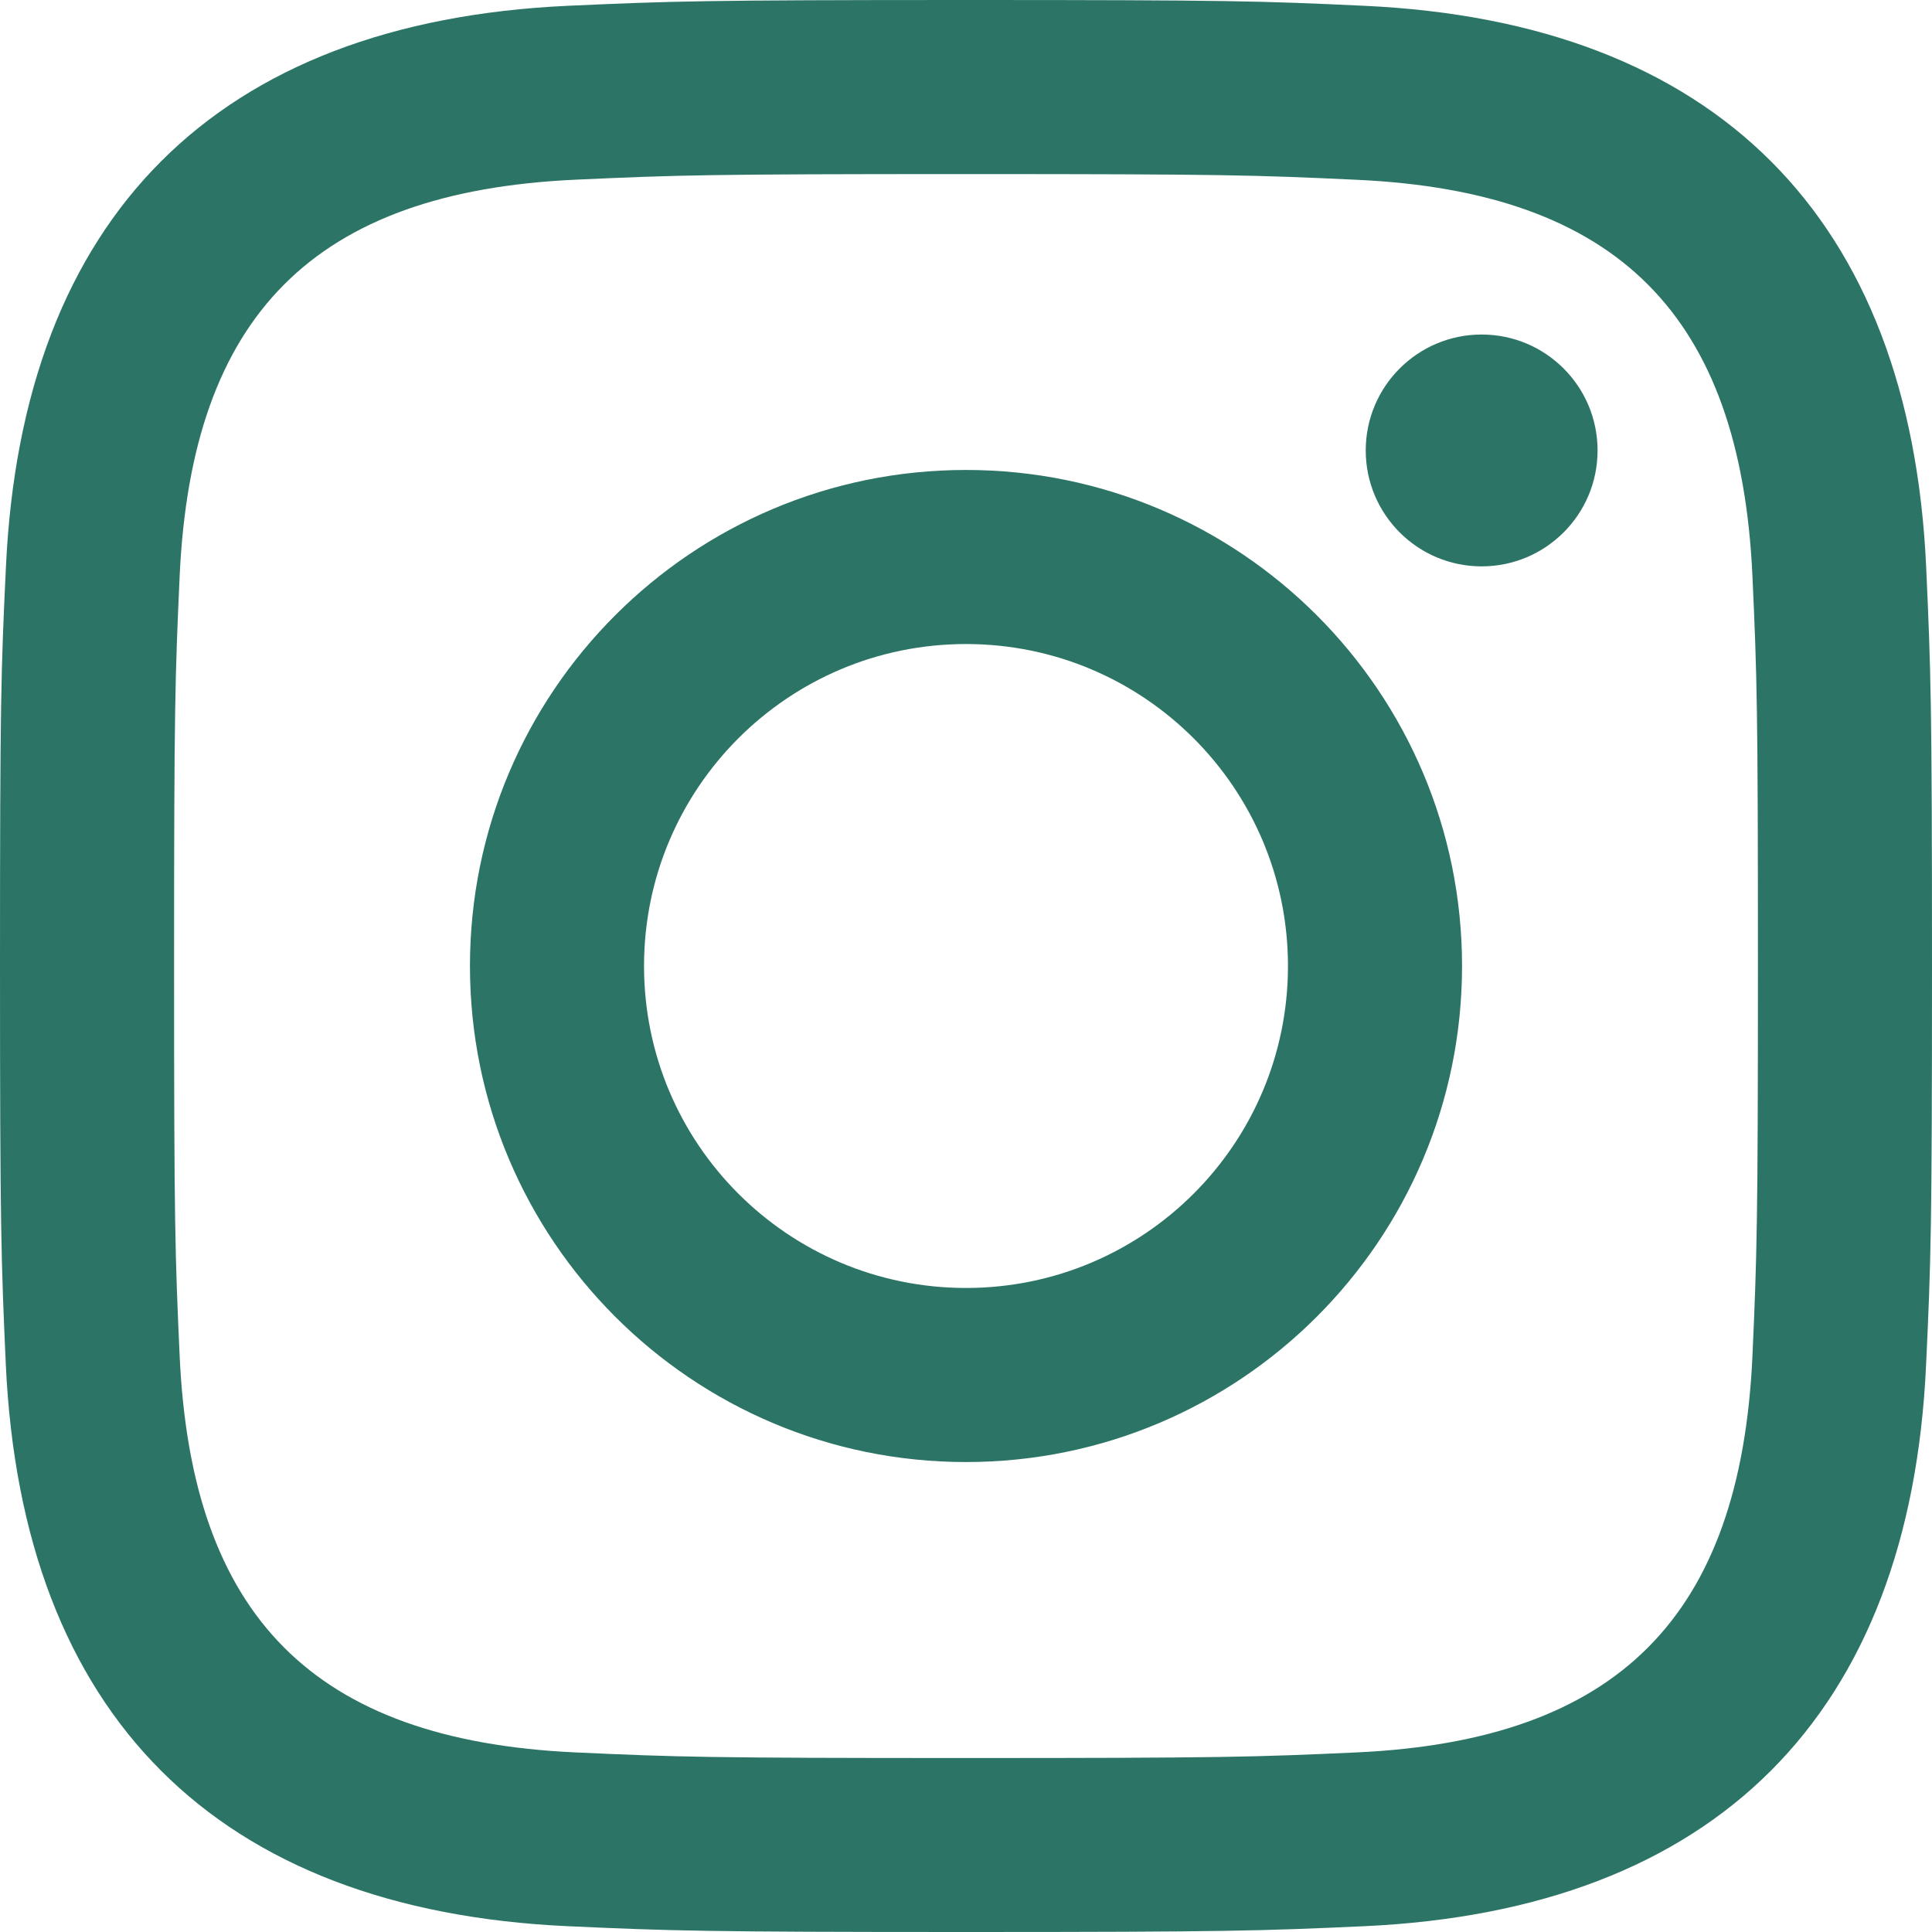
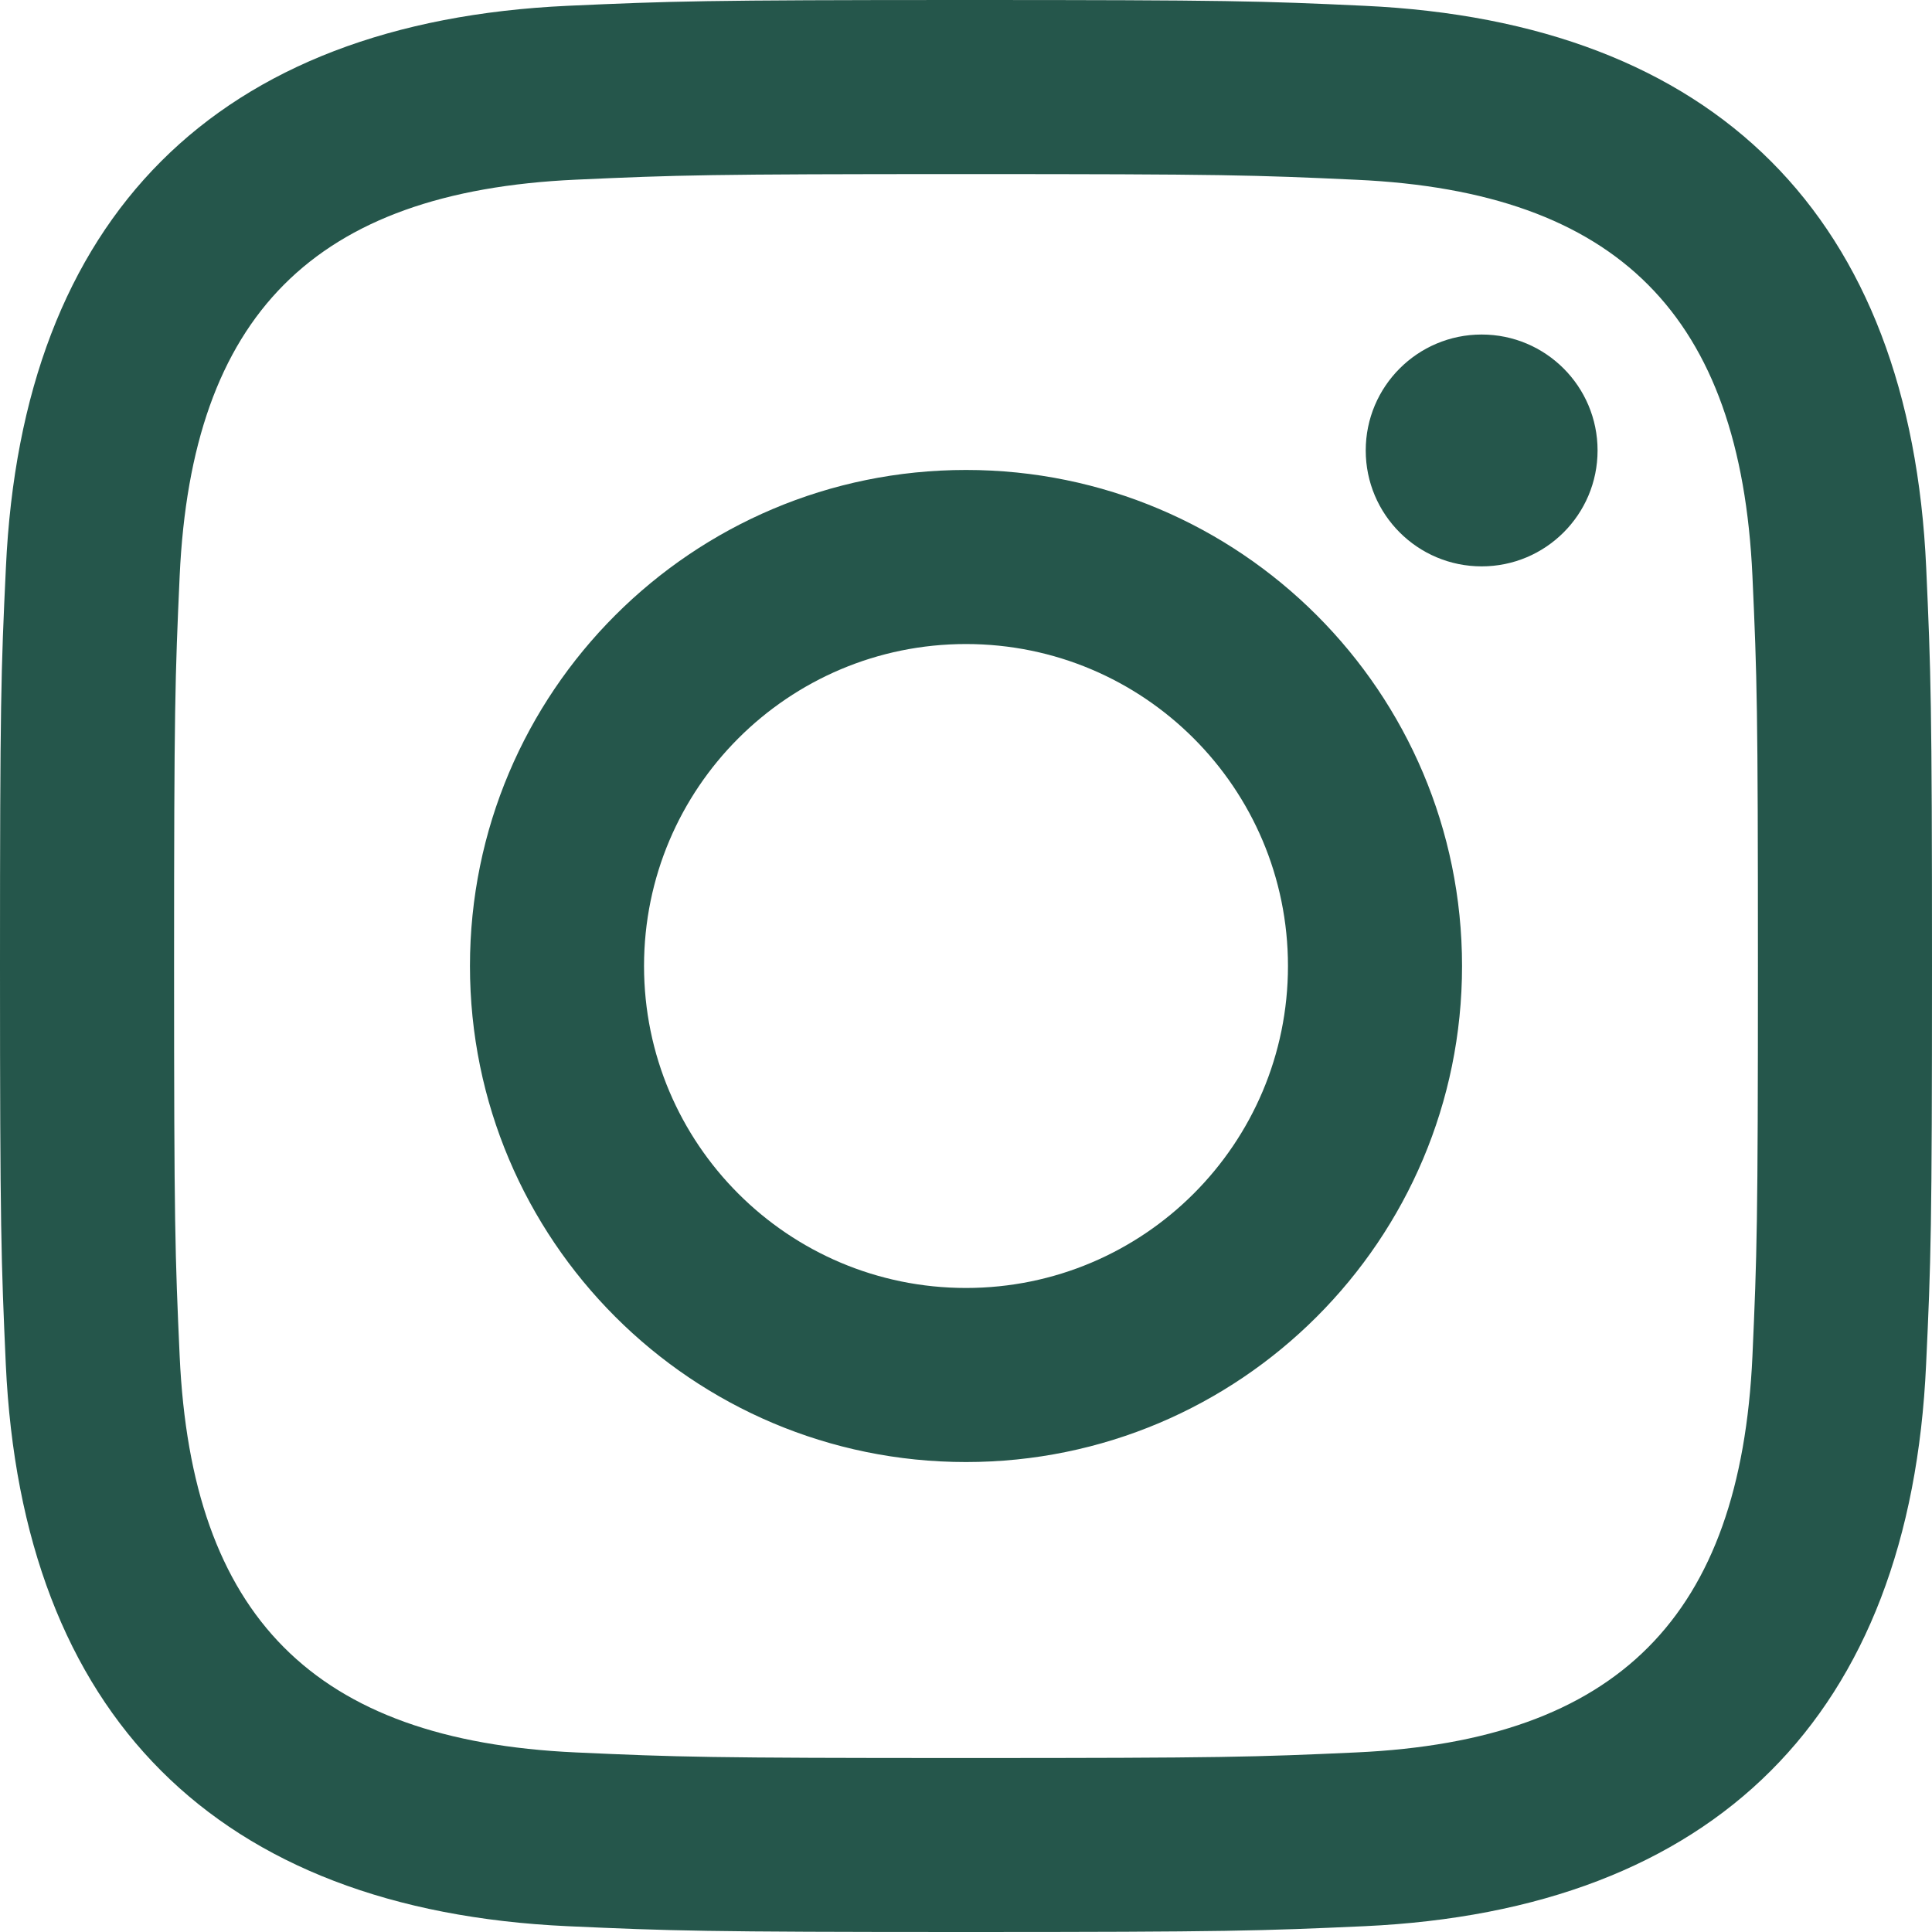
<svg xmlns="http://www.w3.org/2000/svg" width="20" height="20">
-   <path d="M10 1.802c2.67 0 2.987.01 4.042.059 2.71.123 3.975 1.409 4.099 4.099.048 1.054.057 1.37.057 4.04 0 2.672-.01 2.988-.057 4.042-.124 2.687-1.387 3.975-4.1 4.099-1.054.048-1.37.058-4.041.058-2.67 0-2.987-.01-4.04-.058-2.718-.124-3.977-1.416-4.1-4.1-.048-1.054-.058-1.37-.058-4.041 0-2.67.01-2.986.058-4.04.124-2.69 1.387-3.977 4.1-4.1 1.054-.048 1.37-.058 4.04-.058zM10 0C7.284 0 6.944.012 5.877.06 2.246.227.227 2.242.061 5.877.01 6.944 0 7.284 0 10s.012 3.057.06 4.123c.167 3.632 2.182 5.65 5.817 5.817 1.067.048 1.407.06 4.123.06s3.057-.012 4.123-.06c3.629-.167 5.652-2.182 5.816-5.817.05-1.066.061-1.407.061-4.123s-.012-3.056-.06-4.122C19.777 2.249 17.76.228 14.124.06 13.057.01 12.716 0 10 0zm0 4.865a5.135 5.135 0 100 10.27 5.135 5.135 0 000-10.27zm0 8.468a3.333 3.333 0 110-6.666 3.333 3.333 0 010 6.666zm5.338-9.87a1.2 1.2 0 100 2.4 1.2 1.2 0 000-2.4z" fill="#2C7566" fill-rule="nonzero" />
+   <path d="M10 1.802c2.67 0 2.987.01 4.042.059 2.71.123 3.975 1.409 4.099 4.099.048 1.054.057 1.37.057 4.04 0 2.672-.01 2.988-.057 4.042-.124 2.687-1.387 3.975-4.1 4.099-1.054.048-1.37.058-4.041.058-2.67 0-2.987-.01-4.04-.058-2.718-.124-3.977-1.416-4.1-4.1-.048-1.054-.058-1.37-.058-4.041 0-2.67.01-2.986.058-4.04.124-2.69 1.387-3.977 4.1-4.1 1.054-.048 1.37-.058 4.04-.058zM10 0C7.284 0 6.944.012 5.877.06 2.246.227.227 2.242.061 5.877.01 6.944 0 7.284 0 10s.012 3.057.06 4.123c.167 3.632 2.182 5.65 5.817 5.817 1.067.048 1.407.06 4.123.06s3.057-.012 4.123-.06c3.629-.167 5.652-2.182 5.816-5.817.05-1.066.061-1.407.061-4.123s-.012-3.056-.06-4.122C19.777 2.249 17.76.228 14.124.06 13.057.01 12.716 0 10 0zm0 4.865a5.135 5.135 0 100 10.27 5.135 5.135 0 000-10.27zm0 8.468a3.333 3.333 0 110-6.666 3.333 3.333 0 010 6.666zm5.338-9.87a1.2 1.2 0 100 2.4 1.2 1.2 0 000-2.4z" fill="#25564b" fill-rule="nonzero" />
</svg>
